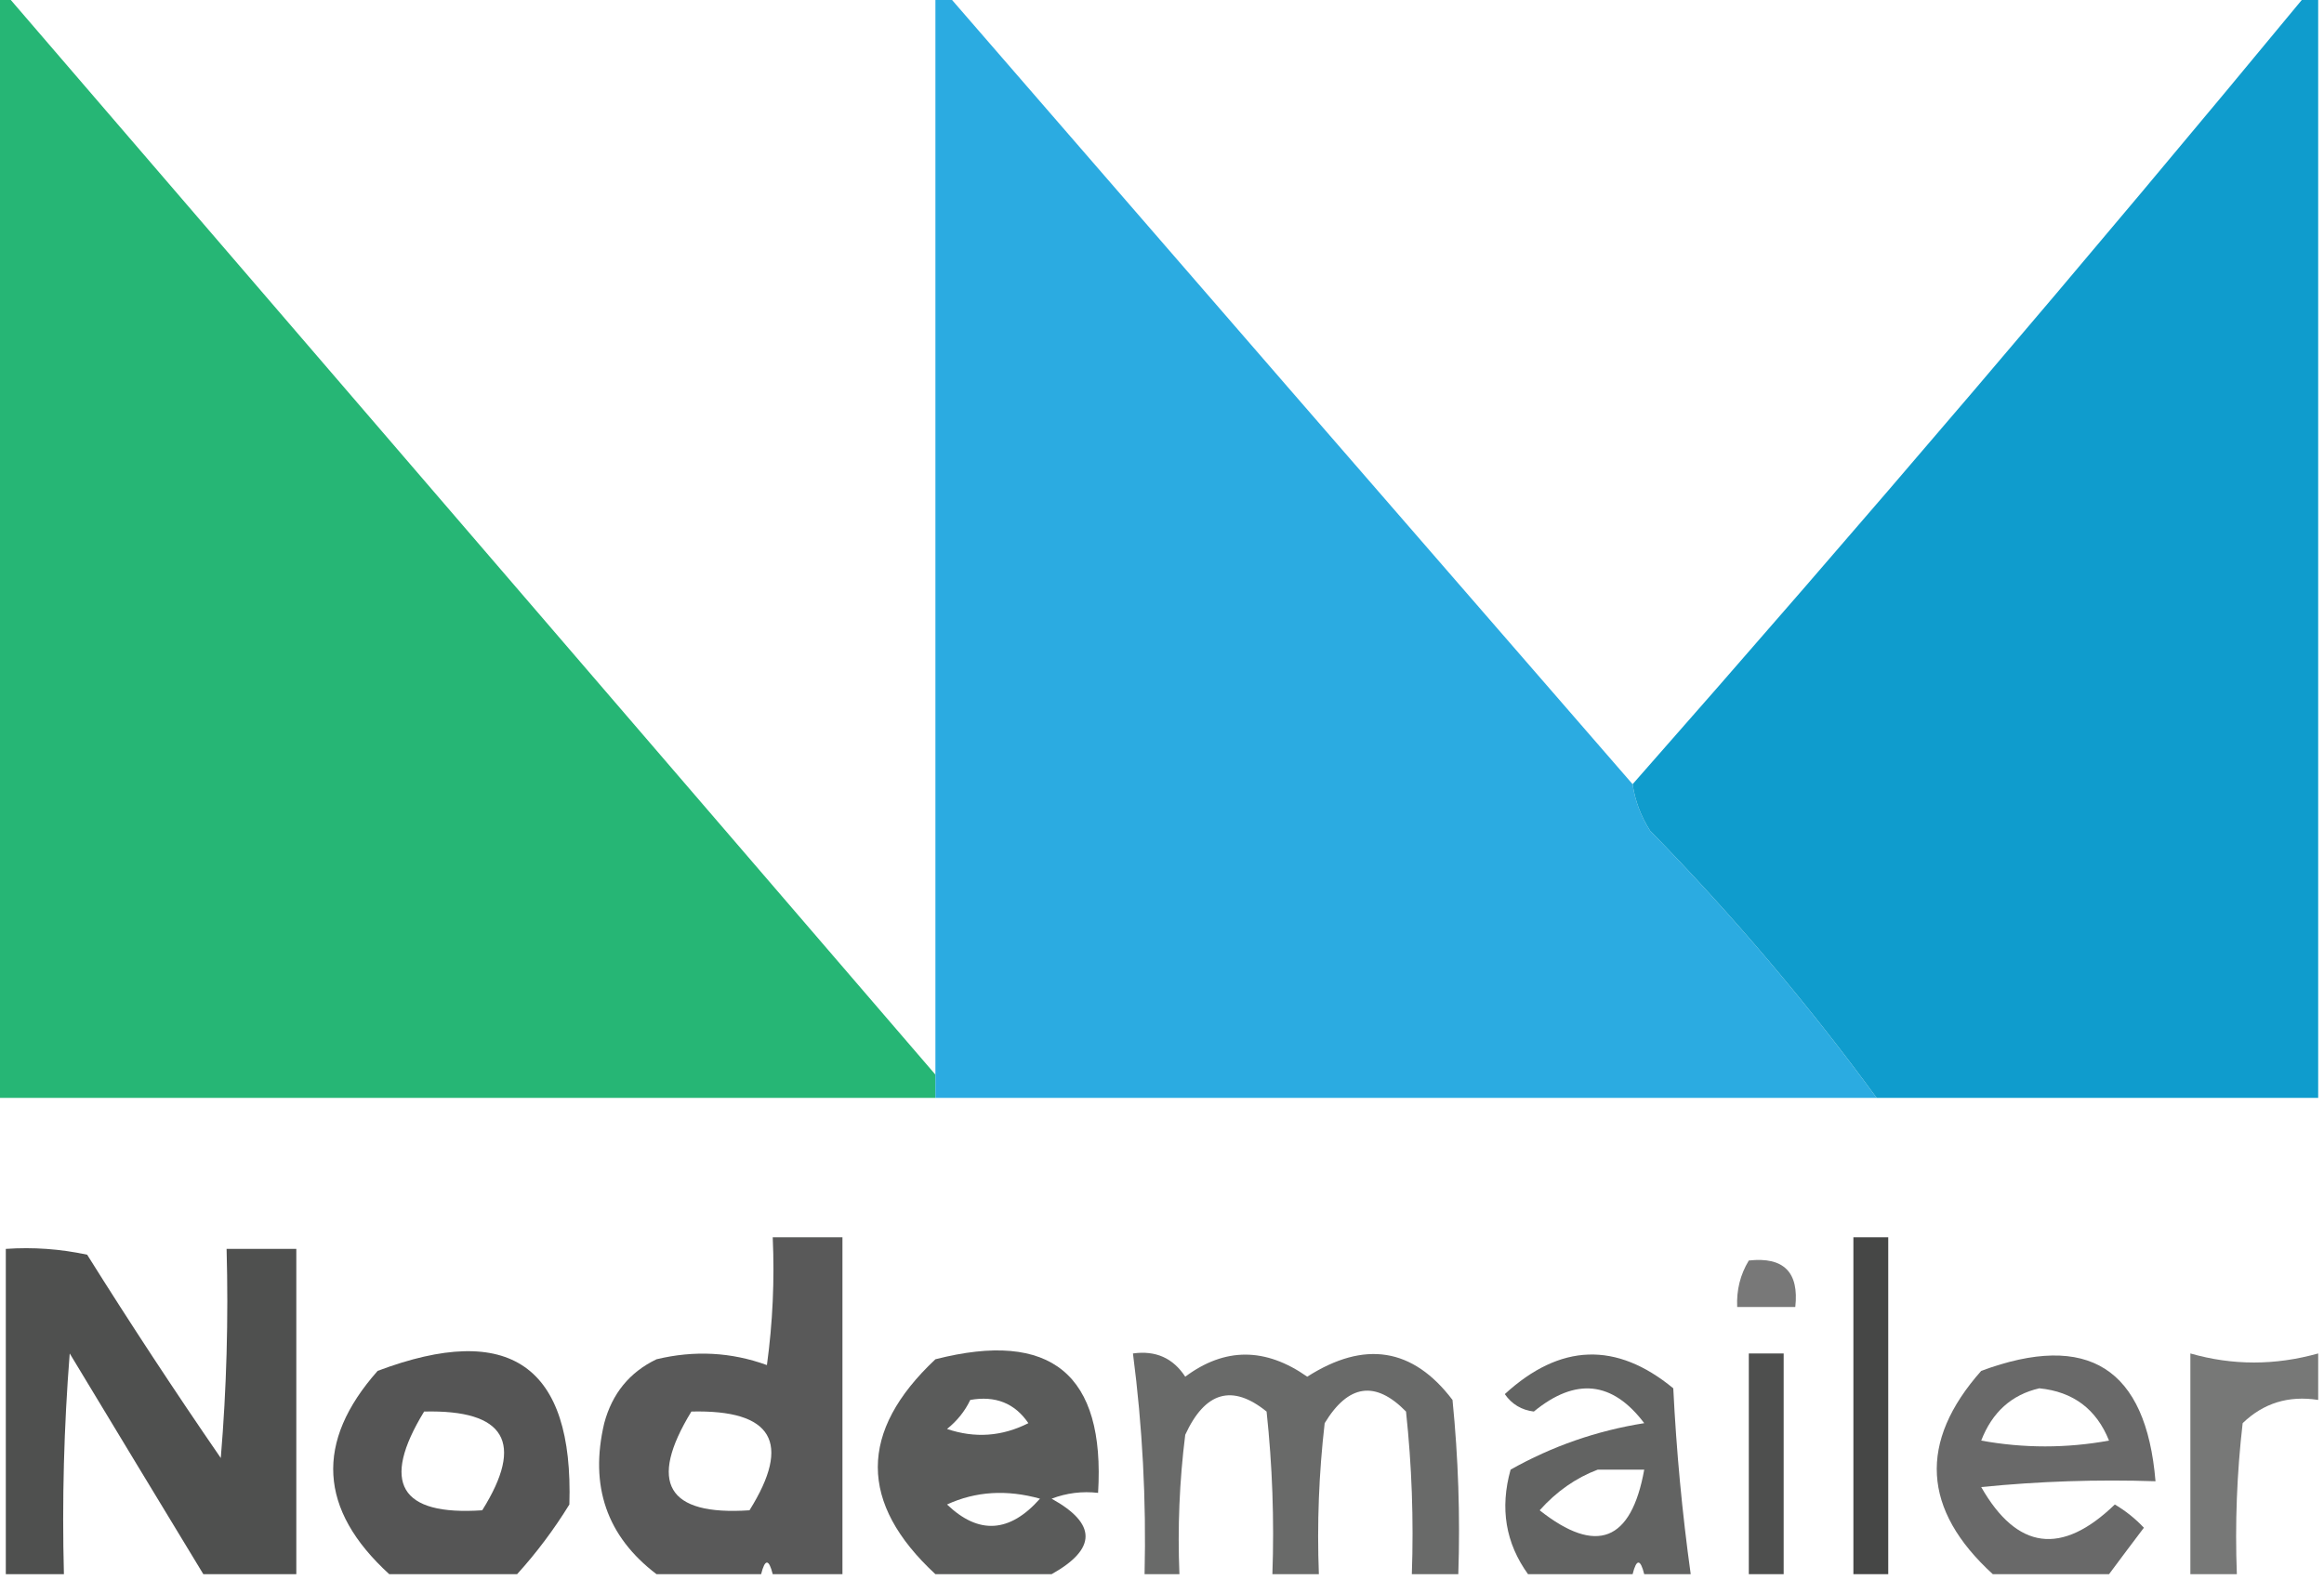
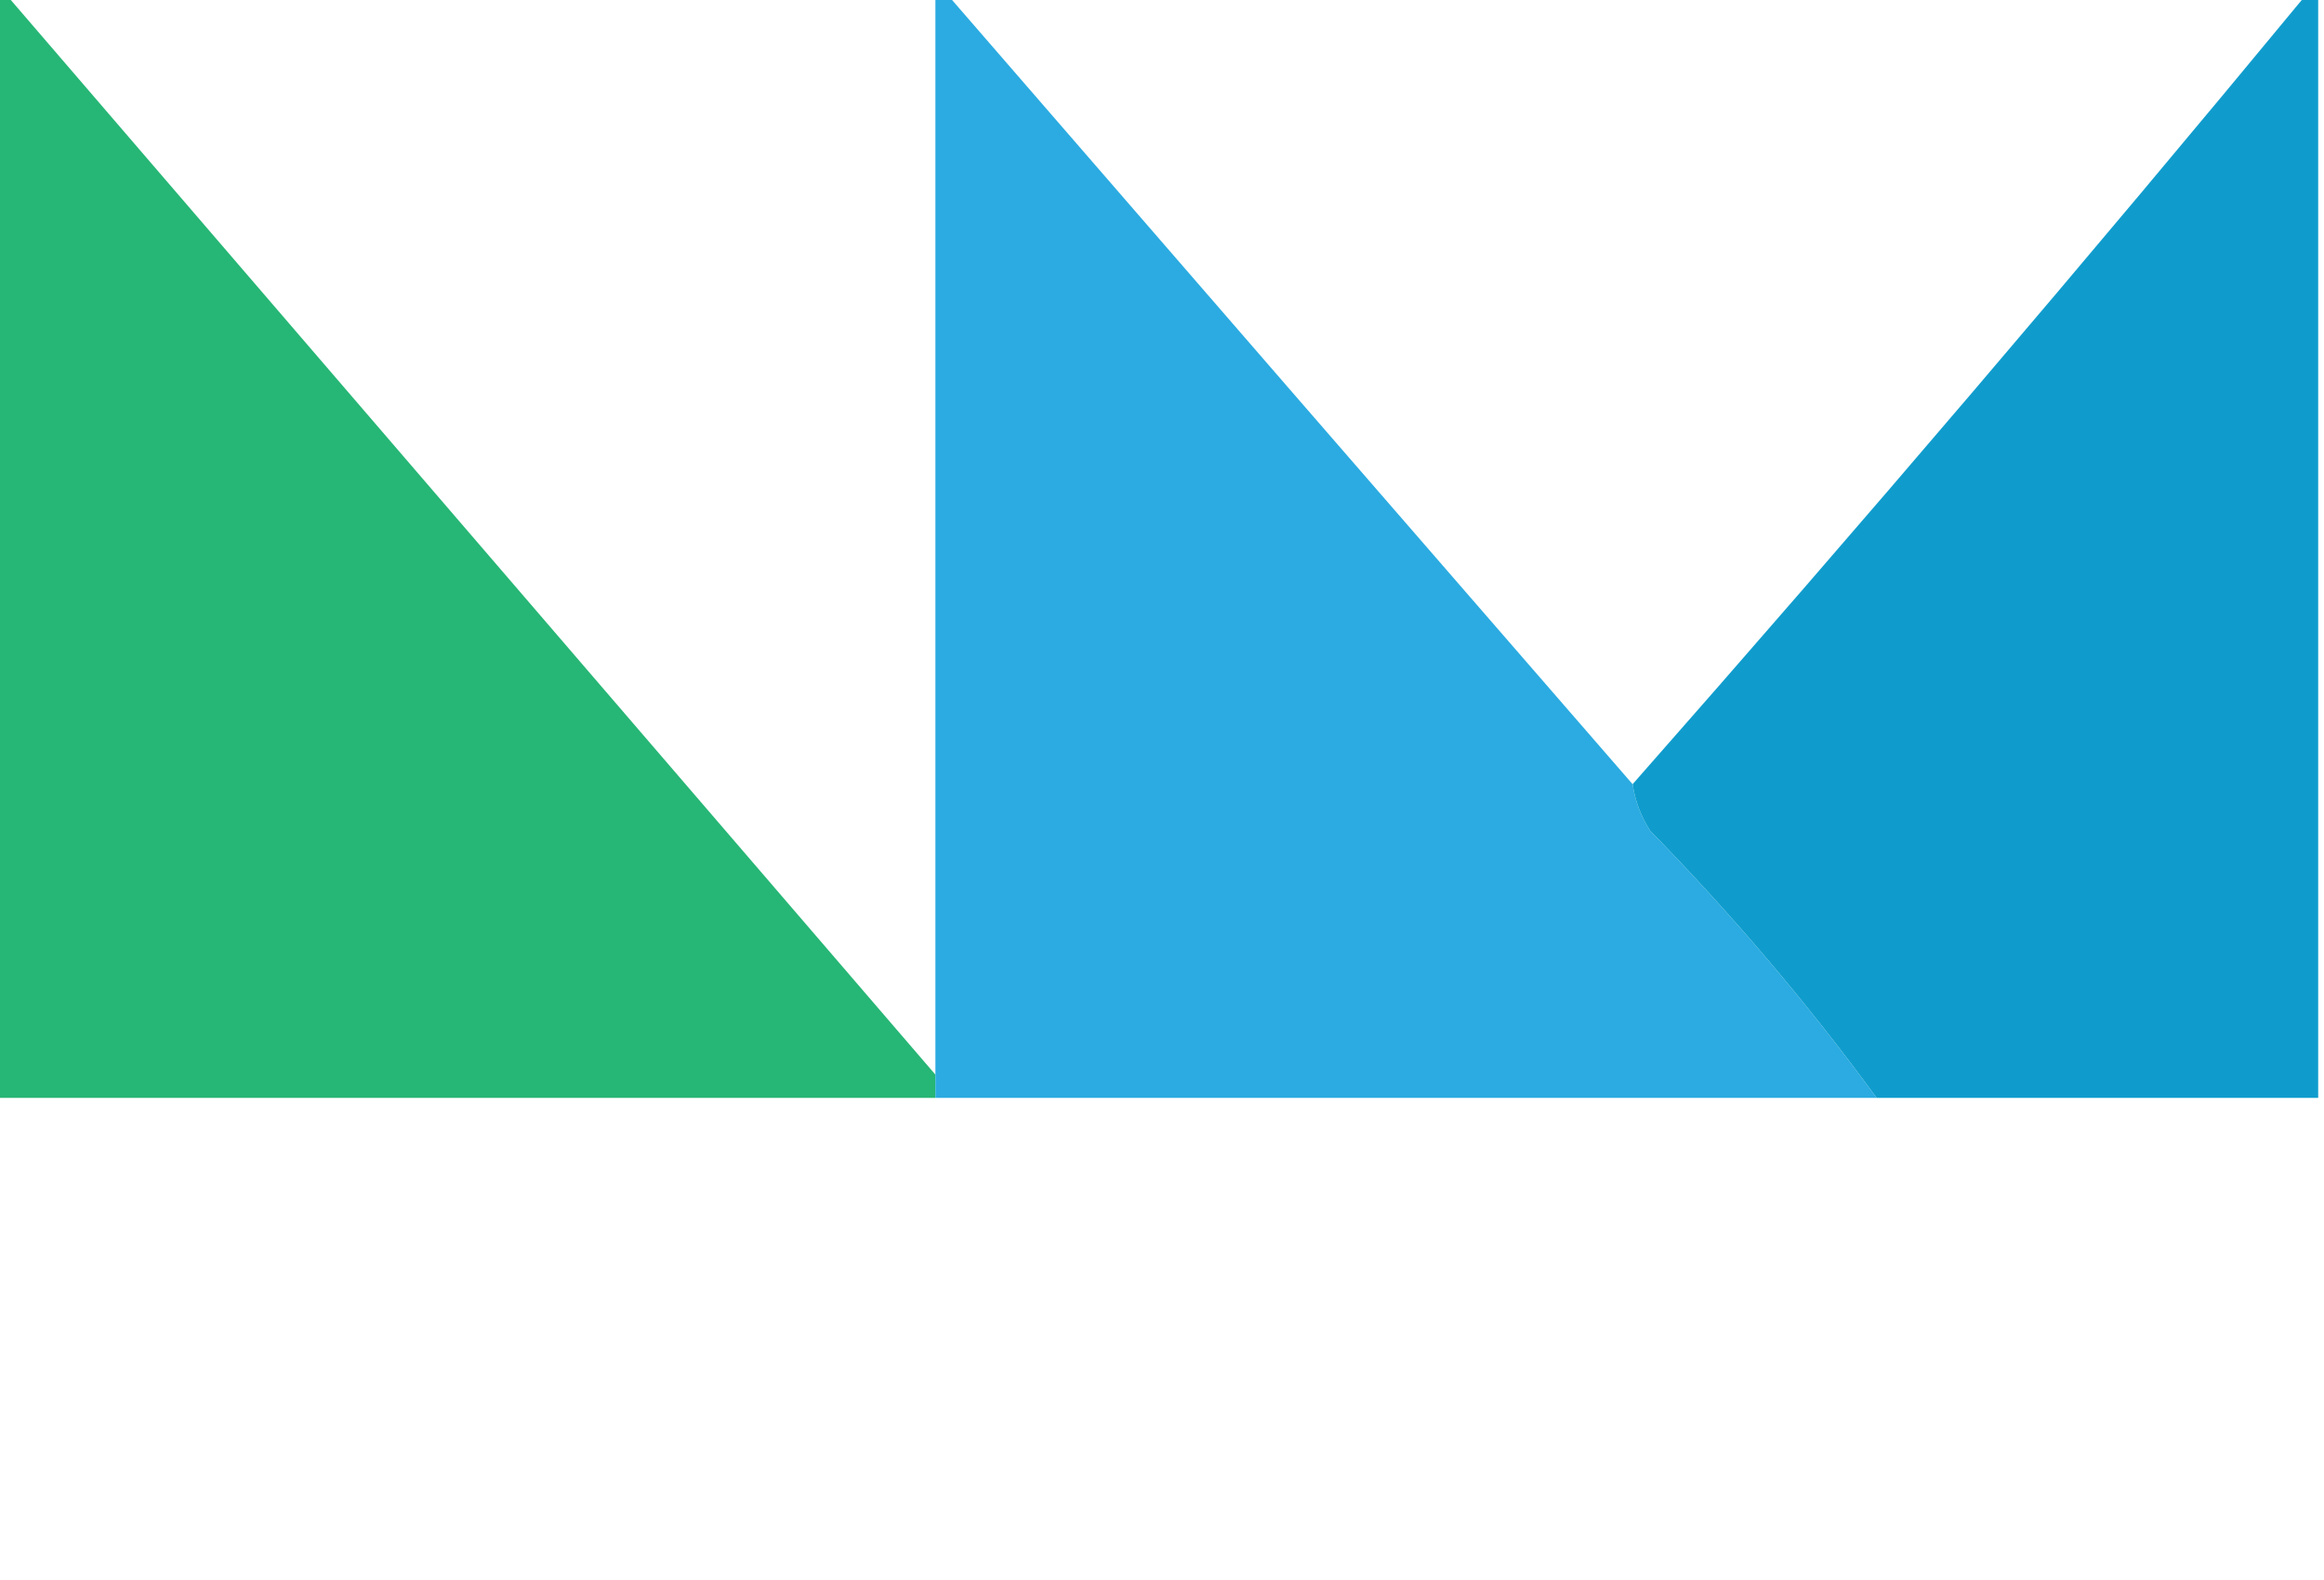
<svg xmlns="http://www.w3.org/2000/svg" version="1.1" width="200px" height="136px" style="shape-rendering:geometricPrecision; text-rendering:geometricPrecision; image-rendering:optimizeQuality; fill-rule:evenodd; clip-rule:evenodd">
  <g>
    <path style="opacity:0.977" fill="#22b572" d="M -0.5,-0.5 C -0.167,-0.5 0.167,-0.5 0.5,-0.5C 27.196,30.525 53.863,61.525 80.5,92.5C 80.5,93.167 80.5,93.833 80.5,94.5C 53.5,94.5 26.5,94.5 -0.5,94.5C -0.5,62.833 -0.5,31.167 -0.5,-0.5 Z" />
  </g>
  <g>
    <path style="opacity:0.984" fill="#28aae1" d="M 80.5,-0.5 C 80.833,-0.5 81.167,-0.5 81.5,-0.5C 101.177,22.207 120.843,44.874 140.5,67.5C 140.709,68.922 141.209,70.255 142,71.5C 149.109,78.765 155.609,86.432 161.5,94.5C 134.5,94.5 107.5,94.5 80.5,94.5C 80.5,93.833 80.5,93.167 80.5,92.5C 80.5,61.5 80.5,30.5 80.5,-0.5 Z" />
  </g>
  <g>
    <path style="opacity:0.996" fill="#0e9ccd" d="M 198.5,-0.5 C 198.833,-0.5 199.167,-0.5 199.5,-0.5C 199.5,31.167 199.5,62.833 199.5,94.5C 186.833,94.5 174.167,94.5 161.5,94.5C 155.609,86.432 149.109,78.765 142,71.5C 141.209,70.255 140.709,68.922 140.5,67.5C 160.208,45.127 179.541,22.461 198.5,-0.5 Z" />
  </g>
-   <g>
-     <path style="opacity:0.818" fill="#343534" d="M 72.5,135.5 C 70.5,135.5 68.5,135.5 66.5,135.5C 66.167,134.167 65.833,134.167 65.5,135.5C 62.5,135.5 59.5,135.5 56.5,135.5C 52.221,132.249 50.721,127.915 52,122.5C 52.685,119.943 54.185,118.109 56.5,117C 59.76,116.216 62.927,116.383 66,117.5C 66.499,113.848 66.665,110.182 66.5,106.5C 68.5,106.5 70.5,106.5 72.5,106.5C 72.5,116.167 72.5,125.833 72.5,135.5 Z M 59.5,121.5 C 66.486,121.331 68.153,124.164 64.5,130C 57.416,130.475 55.749,127.642 59.5,121.5 Z" />
-   </g>
-   <g>
-     <path style="opacity:0.908" fill="#343534" d="M 162.5,135.5 C 161.5,135.5 160.5,135.5 159.5,135.5C 159.5,125.833 159.5,116.167 159.5,106.5C 160.5,106.5 161.5,106.5 162.5,106.5C 162.5,116.167 162.5,125.833 162.5,135.5 Z" />
-   </g>
-   <g>
-     <path style="opacity:0.864" fill="#343534" d="M 25.5,135.5 C 22.833,135.5 20.167,135.5 17.5,135.5C 13.689,129.222 9.856,122.889 6,116.5C 5.5,122.825 5.334,129.158 5.5,135.5C 3.833,135.5 2.167,135.5 0.5,135.5C 0.5,126.167 0.5,116.833 0.5,107.5C 2.857,107.337 5.19,107.503 7.5,108C 11.209,113.919 15.042,119.752 19,125.5C 19.5,119.509 19.666,113.509 19.5,107.5C 21.5,107.5 23.5,107.5 25.5,107.5C 25.5,116.833 25.5,126.167 25.5,135.5 Z" />
-   </g>
-   <g>
-     <path style="opacity:0.667" fill="#343534" d="M 150.5,108.5 C 153.5,108.167 154.833,109.5 154.5,112.5C 152.833,112.5 151.167,112.5 149.5,112.5C 149.433,111.041 149.766,109.708 150.5,108.5 Z" />
-   </g>
-   <g>
-     <path style="opacity:0.836" fill="#343534" d="M 44.5,135.5 C 40.833,135.5 37.167,135.5 33.5,135.5C 27.419,129.949 27.085,124.116 32.5,118C 43.864,113.716 49.364,117.55 49,129.5C 47.668,131.66 46.168,133.66 44.5,135.5 Z M 36.5,121.5 C 43.486,121.331 45.153,124.164 41.5,130C 34.416,130.475 32.749,127.642 36.5,121.5 Z" />
-   </g>
-   <g>
-     <path style="opacity:0.812" fill="#343534" d="M 90.5,135.5 C 87.167,135.5 83.833,135.5 80.5,135.5C 73.891,129.378 73.891,123.211 80.5,117C 90.452,114.455 95.119,118.288 94.5,128.5C 93.127,128.343 91.793,128.51 90.5,129C 94.395,131.154 94.395,133.321 90.5,135.5 Z M 83.5,120.5 C 85.665,120.116 87.332,120.783 88.5,122.5C 86.235,123.647 83.902,123.814 81.5,123C 82.38,122.292 83.047,121.458 83.5,120.5 Z M 81.5,129.5 C 83.966,128.366 86.633,128.199 89.5,129C 86.892,131.946 84.225,132.112 81.5,129.5 Z" />
-   </g>
-   <g>
-     <path style="opacity:0.736" fill="#343534" d="M 125.5,135.5 C 124.167,135.5 122.833,135.5 121.5,135.5C 121.666,130.821 121.499,126.155 121,121.5C 118.368,118.808 116.034,119.141 114,122.5C 113.501,126.821 113.334,131.154 113.5,135.5C 112.167,135.5 110.833,135.5 109.5,135.5C 109.666,130.821 109.499,126.155 109,121.5C 106.047,119.113 103.714,119.779 102,123.5C 101.501,127.486 101.334,131.486 101.5,135.5C 100.5,135.5 99.5,135.5 98.5,135.5C 98.653,129.131 98.32,122.797 97.5,116.5C 99.451,116.227 100.951,116.893 102,118.5C 105.394,115.968 108.894,115.968 112.5,118.5C 117.43,115.349 121.596,116.016 125,120.5C 125.499,125.489 125.666,130.489 125.5,135.5 Z" />
-   </g>
-   <g>
-     <path style="opacity:0.772" fill="#343534" d="M 145.5,135.5 C 144.167,135.5 142.833,135.5 141.5,135.5C 141.167,134.167 140.833,134.167 140.5,135.5C 137.5,135.5 134.5,135.5 131.5,135.5C 129.568,132.823 129.068,129.823 130,126.5C 133.579,124.484 137.413,123.151 141.5,122.5C 138.766,118.879 135.599,118.545 132,121.5C 130.941,121.37 130.108,120.87 129.5,120C 134.266,115.628 139.099,115.462 144,119.5C 144.265,124.882 144.765,130.215 145.5,135.5 Z M 137.5,126.5 C 138.833,126.5 140.167,126.5 141.5,126.5C 140.383,132.692 137.383,133.859 132.5,130C 133.955,128.374 135.622,127.208 137.5,126.5 Z" />
-   </g>
-   <g>
-     <path style="opacity:0.868" fill="#343534" d="M 153.5,135.5 C 152.5,135.5 151.5,135.5 150.5,135.5C 150.5,129.167 150.5,122.833 150.5,116.5C 151.5,116.5 152.5,116.5 153.5,116.5C 153.5,122.833 153.5,129.167 153.5,135.5 Z" />
-   </g>
-   <g>
-     <path style="opacity:0.742" fill="#343534" d="M 181.5,135.5 C 178.167,135.5 174.833,135.5 171.5,135.5C 165.419,129.949 165.085,124.116 170.5,118C 179.689,114.593 184.689,117.76 185.5,127.5C 180.489,127.334 175.489,127.501 170.5,128C 173.592,133.415 177.425,133.915 182,129.5C 182.925,130.047 183.758,130.713 184.5,131.5C 183.476,132.852 182.476,134.185 181.5,135.5 Z M 175.5,119.5 C 178.412,119.789 180.412,121.289 181.5,124C 177.833,124.667 174.167,124.667 170.5,124C 171.445,121.554 173.111,120.054 175.5,119.5 Z" />
-   </g>
-   <g>
-     <path style="opacity:0.671" fill="#343534" d="M 199.5,116.5 C 199.5,117.833 199.5,119.167 199.5,120.5C 196.956,120.104 194.789,120.771 193,122.5C 192.501,126.821 192.334,131.154 192.5,135.5C 191.167,135.5 189.833,135.5 188.5,135.5C 188.5,129.167 188.5,122.833 188.5,116.5C 192.127,117.539 195.794,117.539 199.5,116.5 Z" />
-   </g>
</svg>
